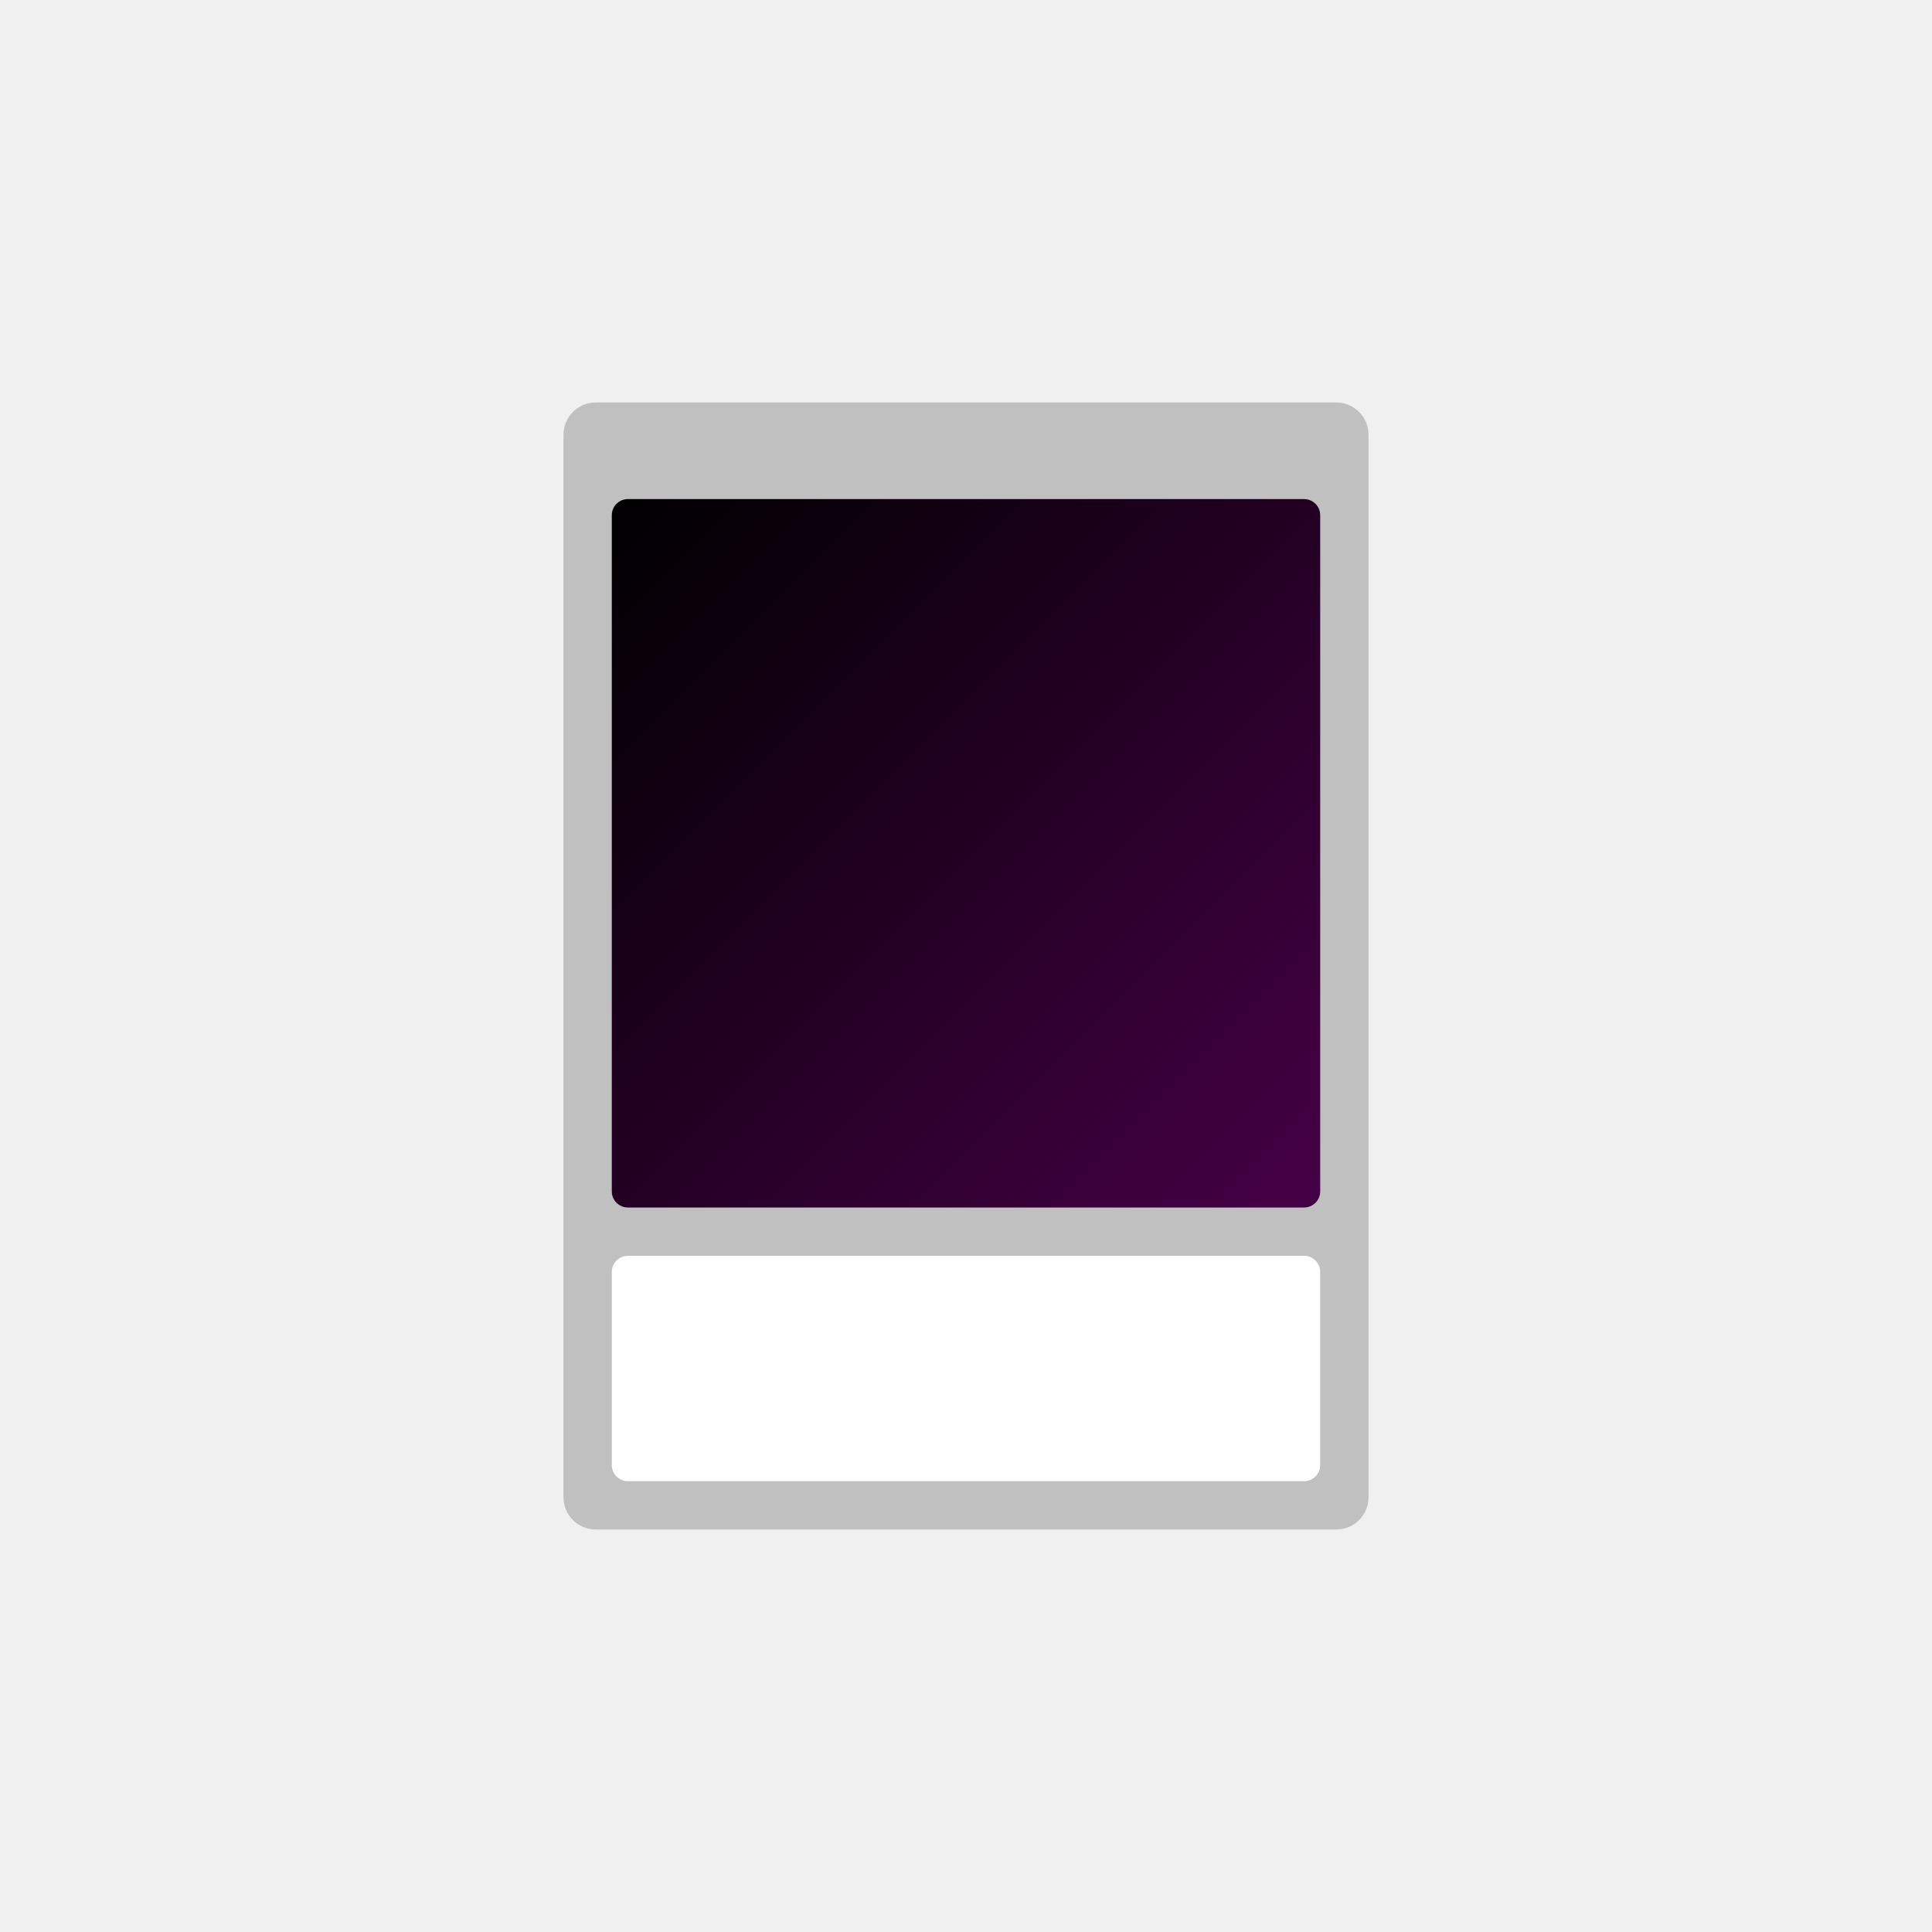
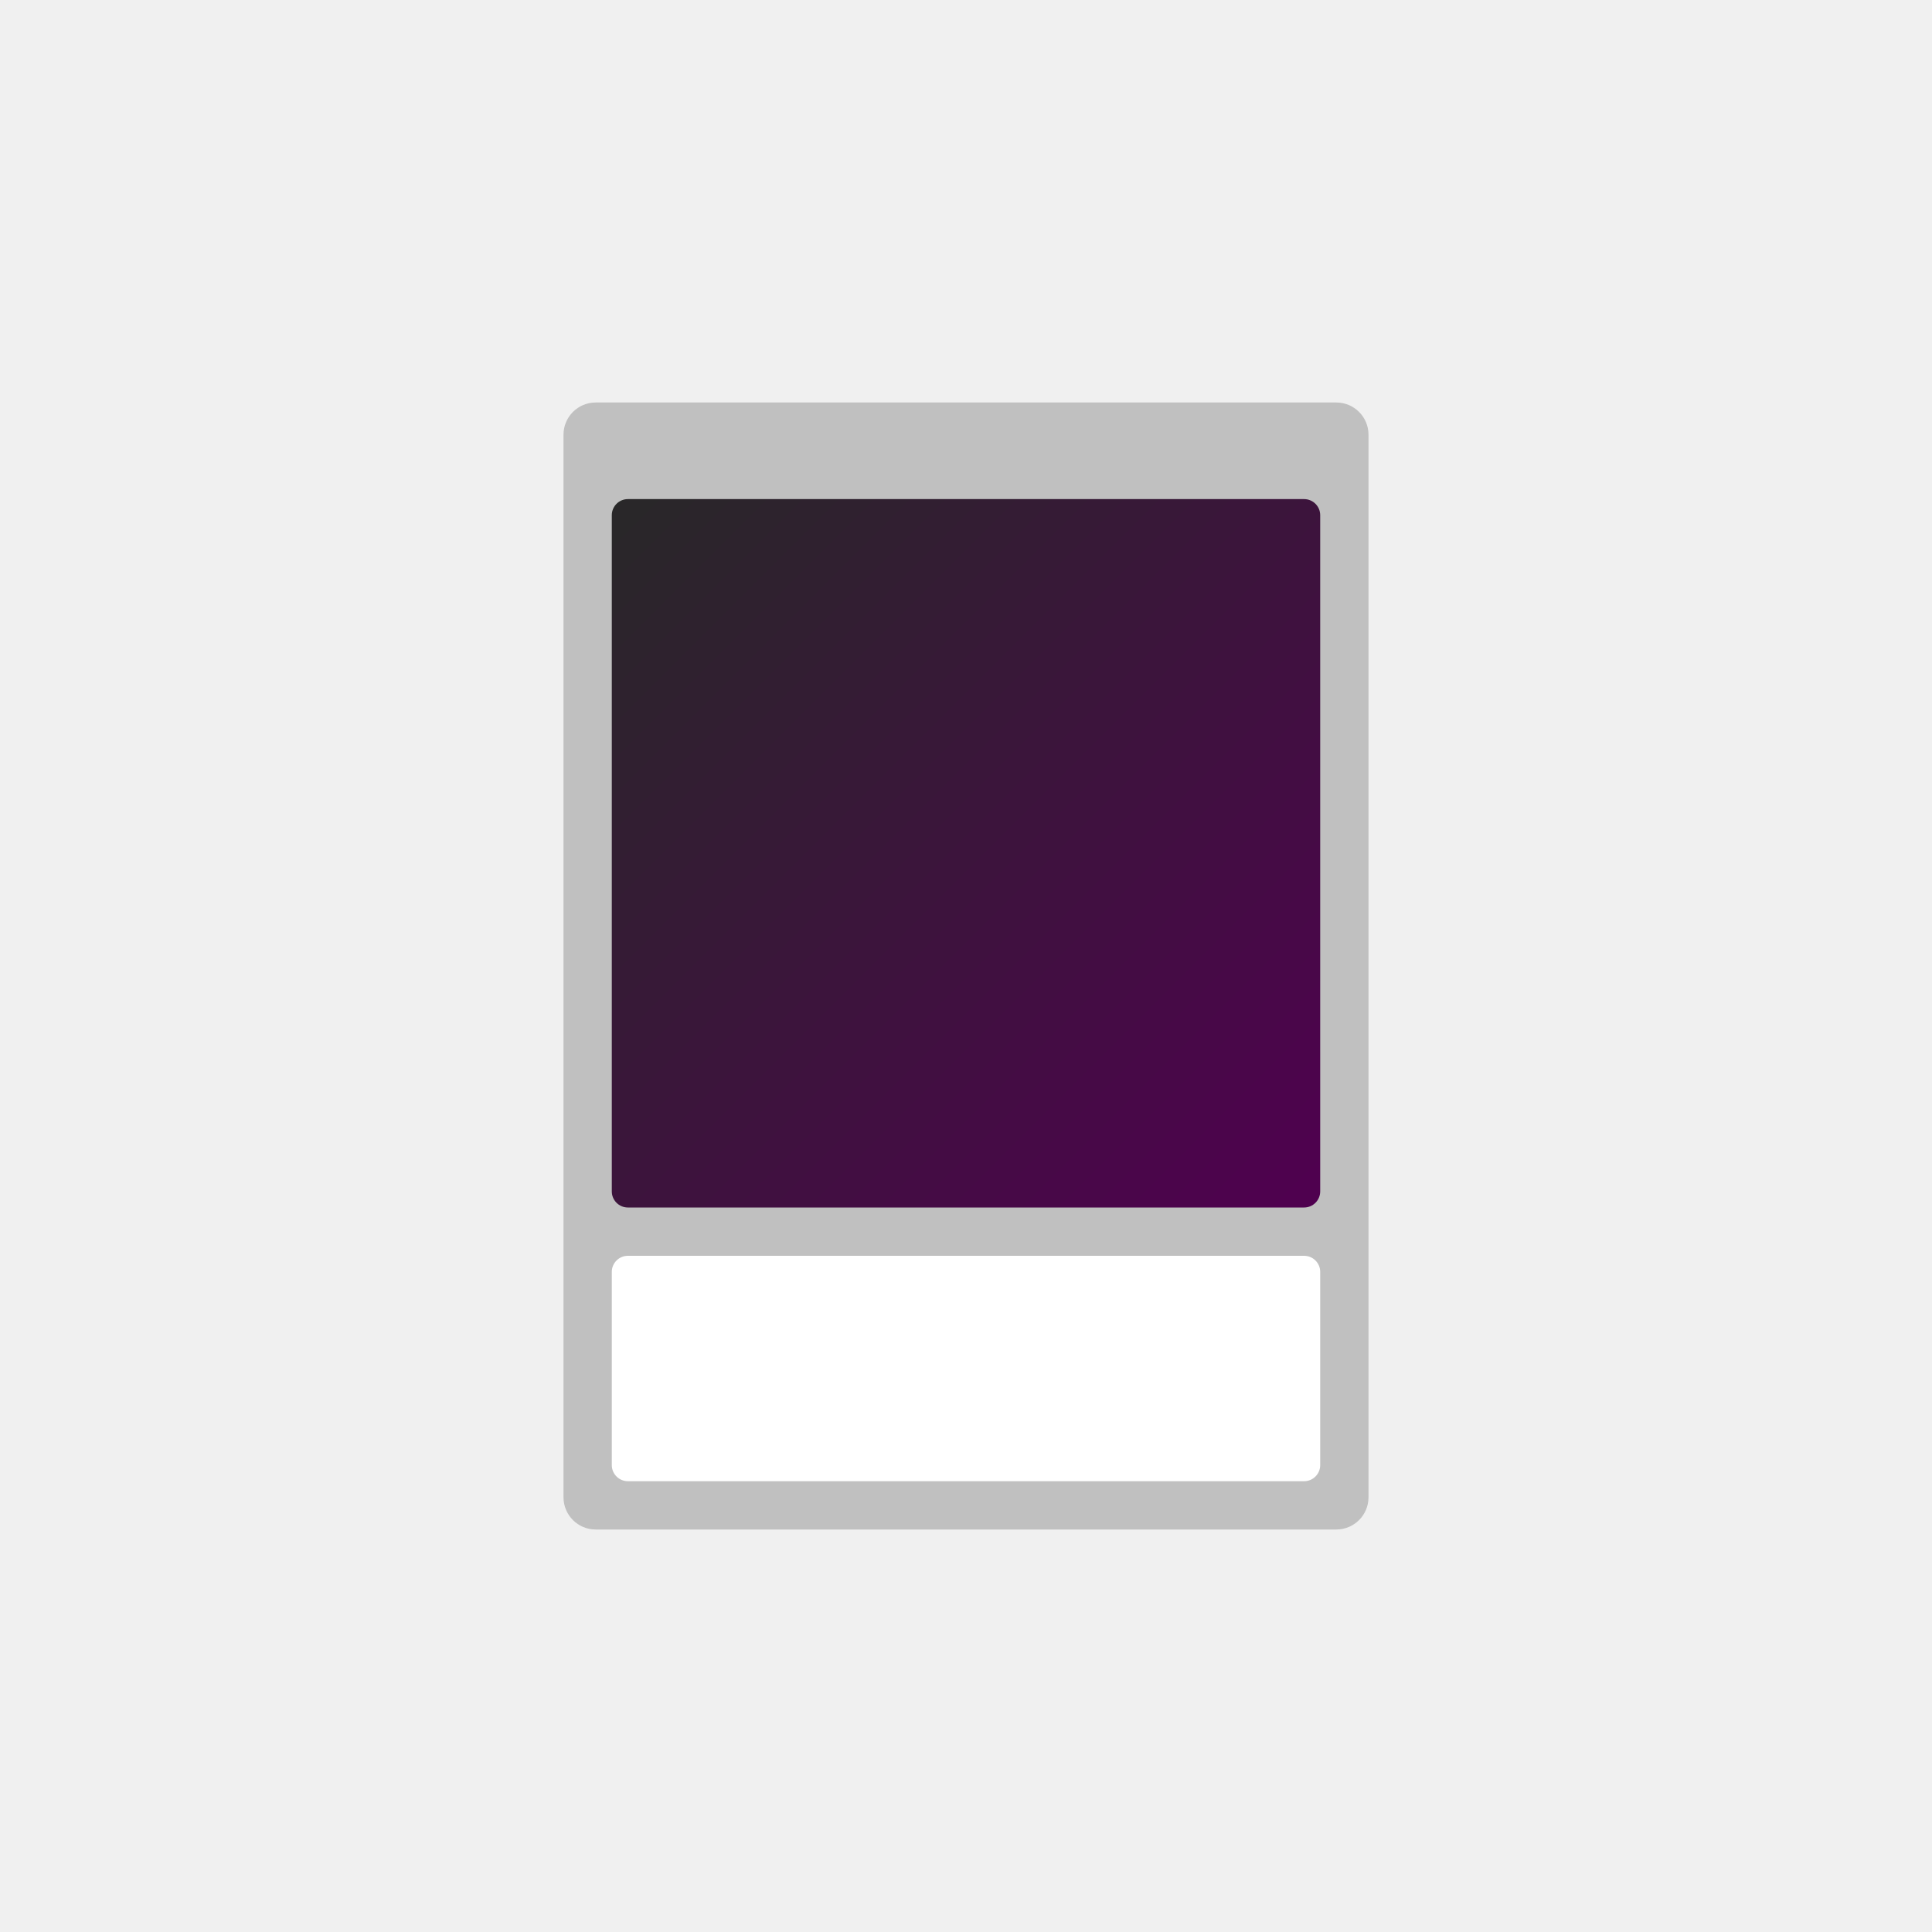
<svg xmlns="http://www.w3.org/2000/svg" version="1.1" viewBox="0 0 600 600">
  <defs>
    <linearGradient id="bg" x1="0%" y1="0%" x2="100%" y2="100%">
-       <stop offset="0%" style="stop-color:rgb(0,0,0);stop-opacity:1" />
-       <stop offset="100%" style="stop-color:rgb(70,0,70);stop-opacity:1" />
+       <stop offset="0%" style="stop-color:rgb(40,40,40);stop-opacity:1" />
+       <stop offset="100%" style="stop-color:rgb(80,0,80);stop-opacity:1" />
    </linearGradient>
  </defs>
  <rect width="250" height="350" x="50%" y="50%" transform="translate(-125, -175)" rx="10px" ry="10px" fill="silver" />
  <rect width="220" height="220" x="50%" y="50%" transform="translate(-110, -145)" rx="5px" ry="5px" fill="url(#bg)" />
  <rect width="220" height="70" x="50%" y="50%" transform="translate(-110, 90)" rx="5px" ry="5px" fill="white" />
</svg>
